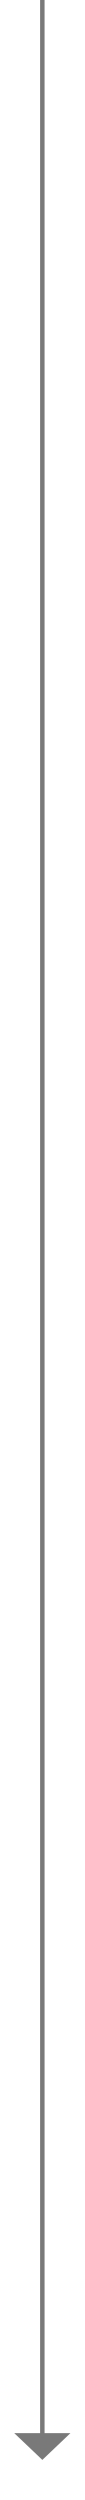
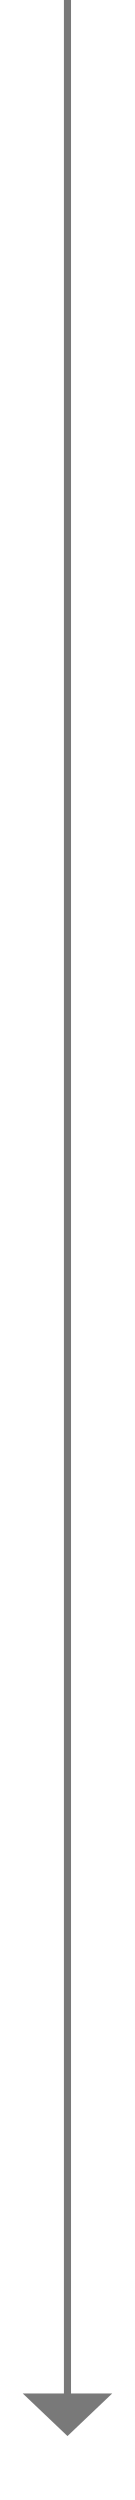
- <svg xmlns="http://www.w3.org/2000/svg" version="1.1" width="19px" height="561px">
-   <g transform="matrix(1 0 0 1 -849 21 )">
-     <path d="M 852.2 525  L 858.5 531  L 864.8 525  L 852.2 525  Z " fill-rule="nonzero" fill="#797979" stroke="none" />
-     <path d="M 858.5 -21  L 858.5 526  " stroke-width="1" stroke="#797979" fill="none" />
+ <svg xmlns="http://www.w3.org/2000/svg" version="1.1" width="19px" height="352px">
+   <g transform="matrix(1 0 0 1 -406 -83 )">
+     <path d="M 0.5 0  L 0.5 338  " stroke-width="1" stroke="#797979" fill="none" transform="matrix(1 0 0 1 415 83 )" />
+     <path d="M -5.8 337  L 0.5 343  L 6.8 337  L -5.8 337  Z " fill-rule="nonzero" fill="#797979" stroke="none" transform="matrix(1 0 0 1 415 83 )" />
  </g>
</svg>
